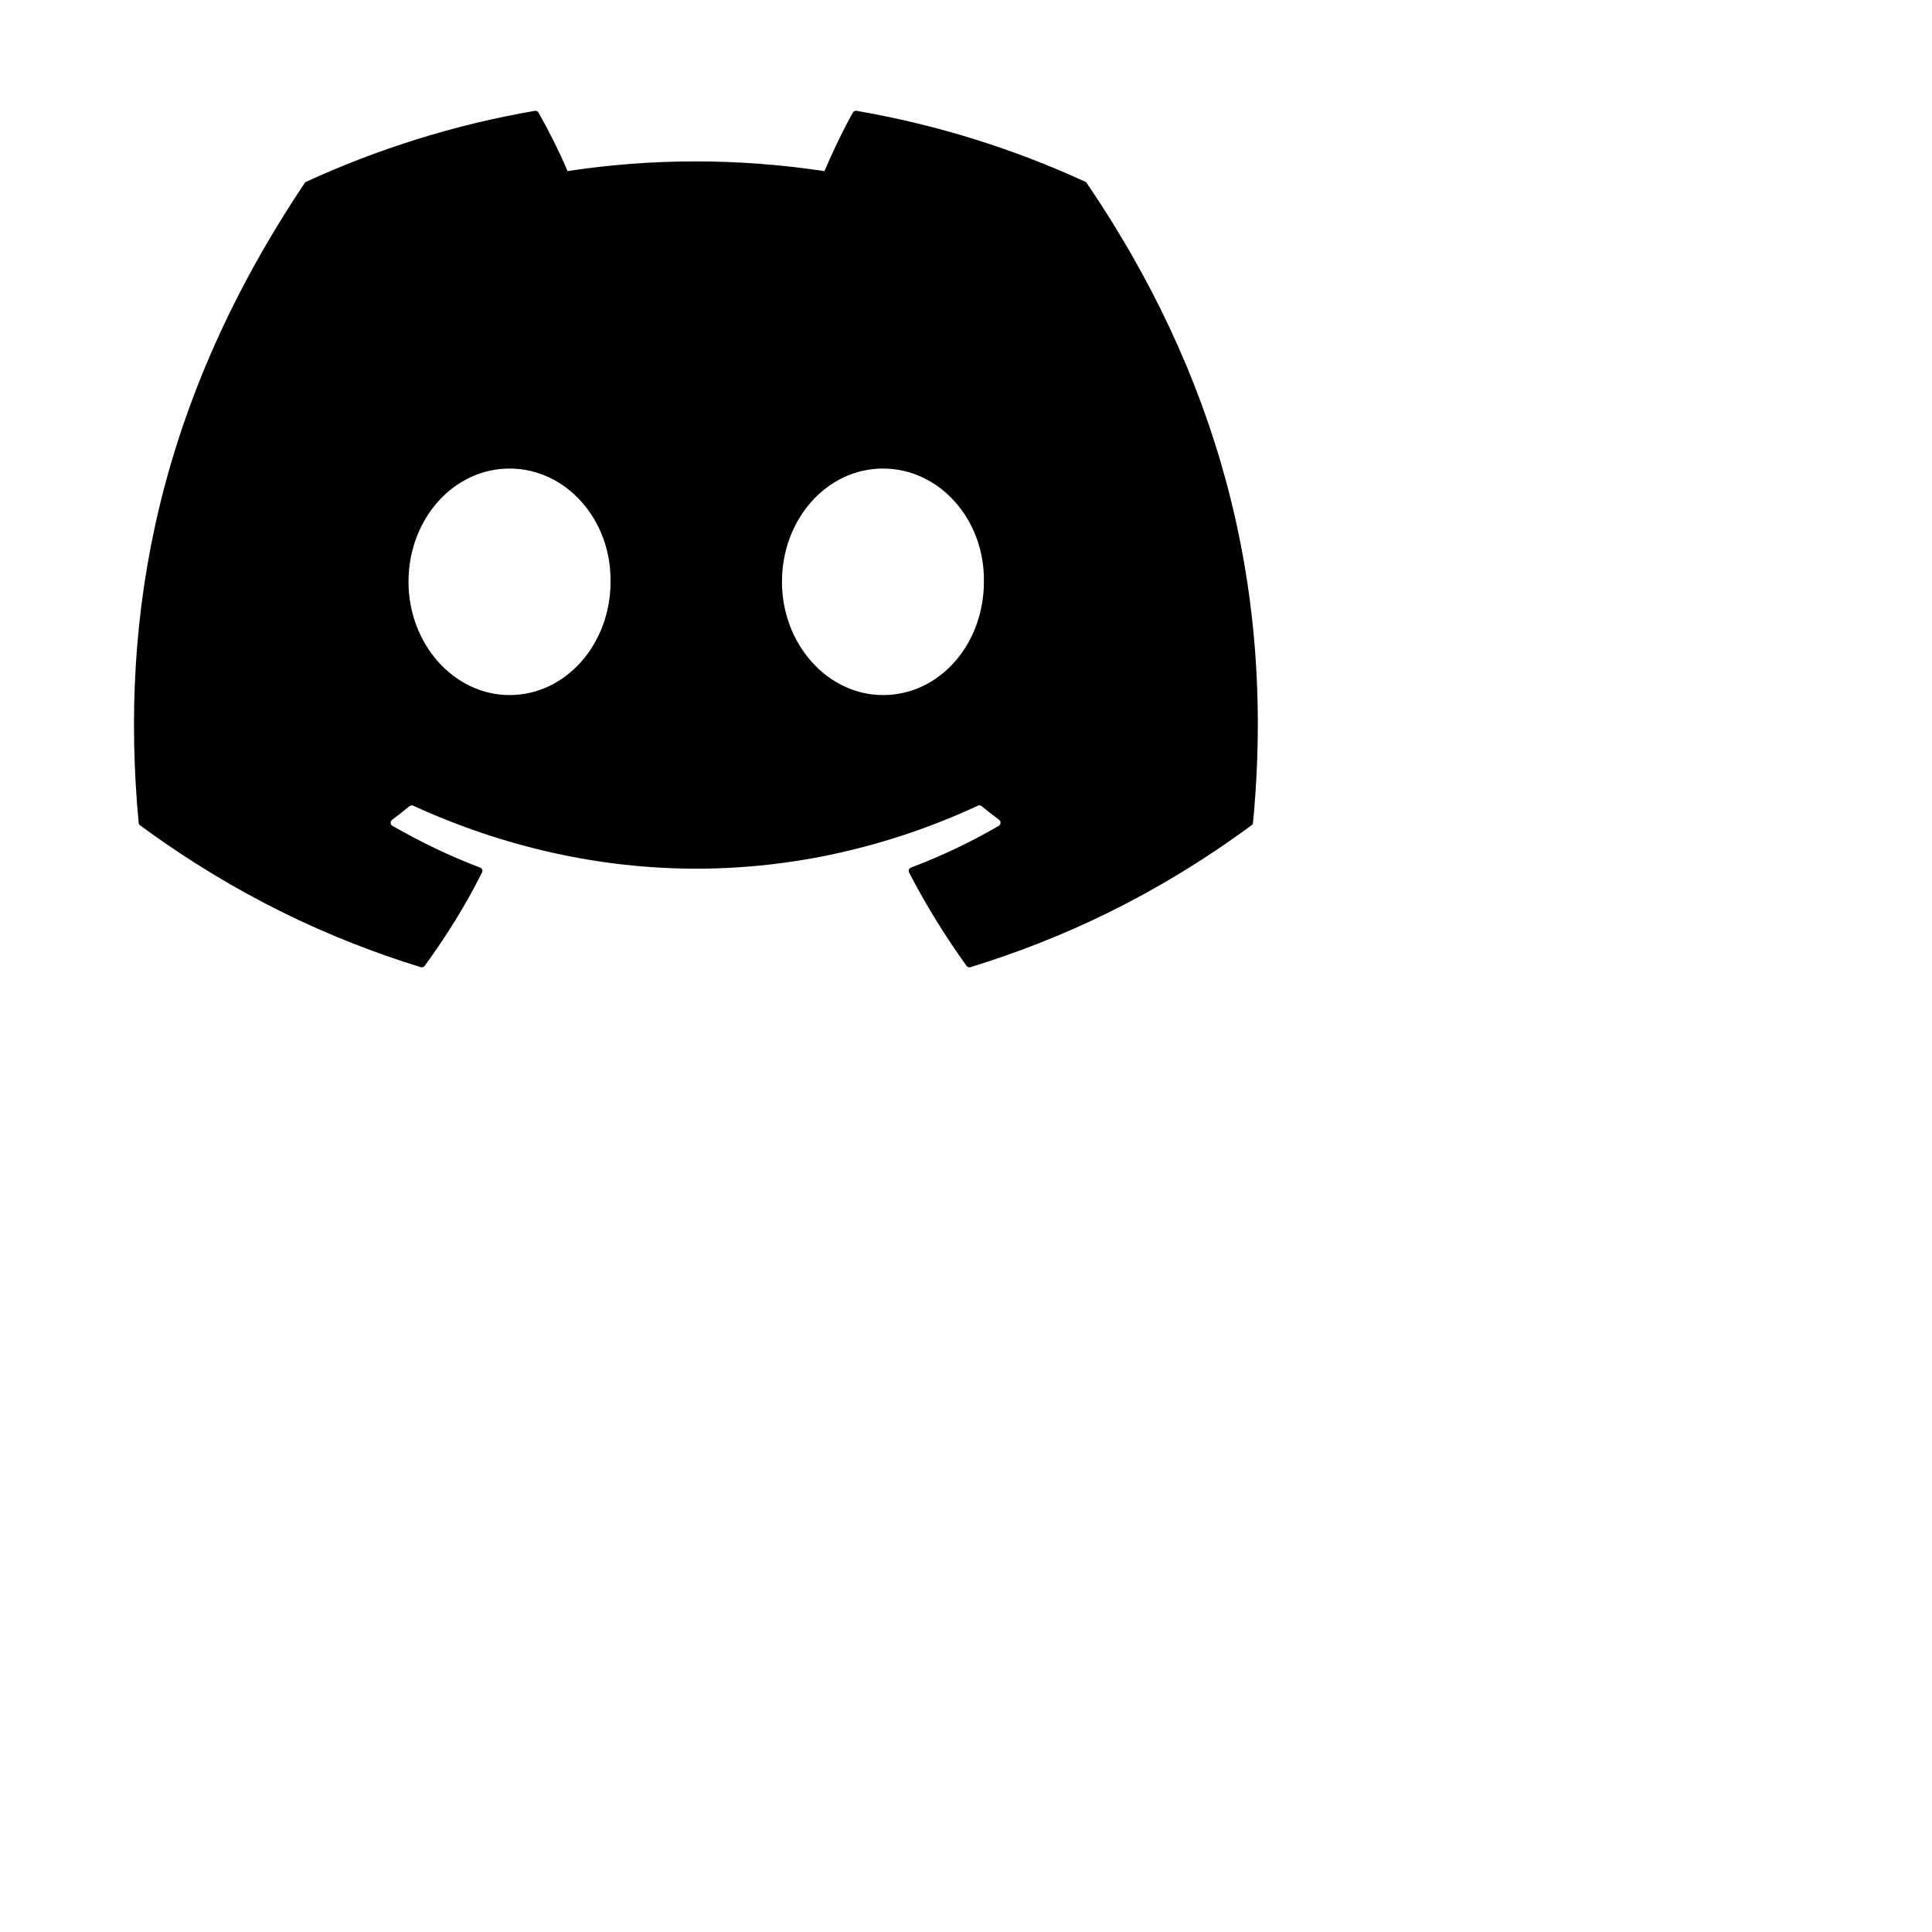
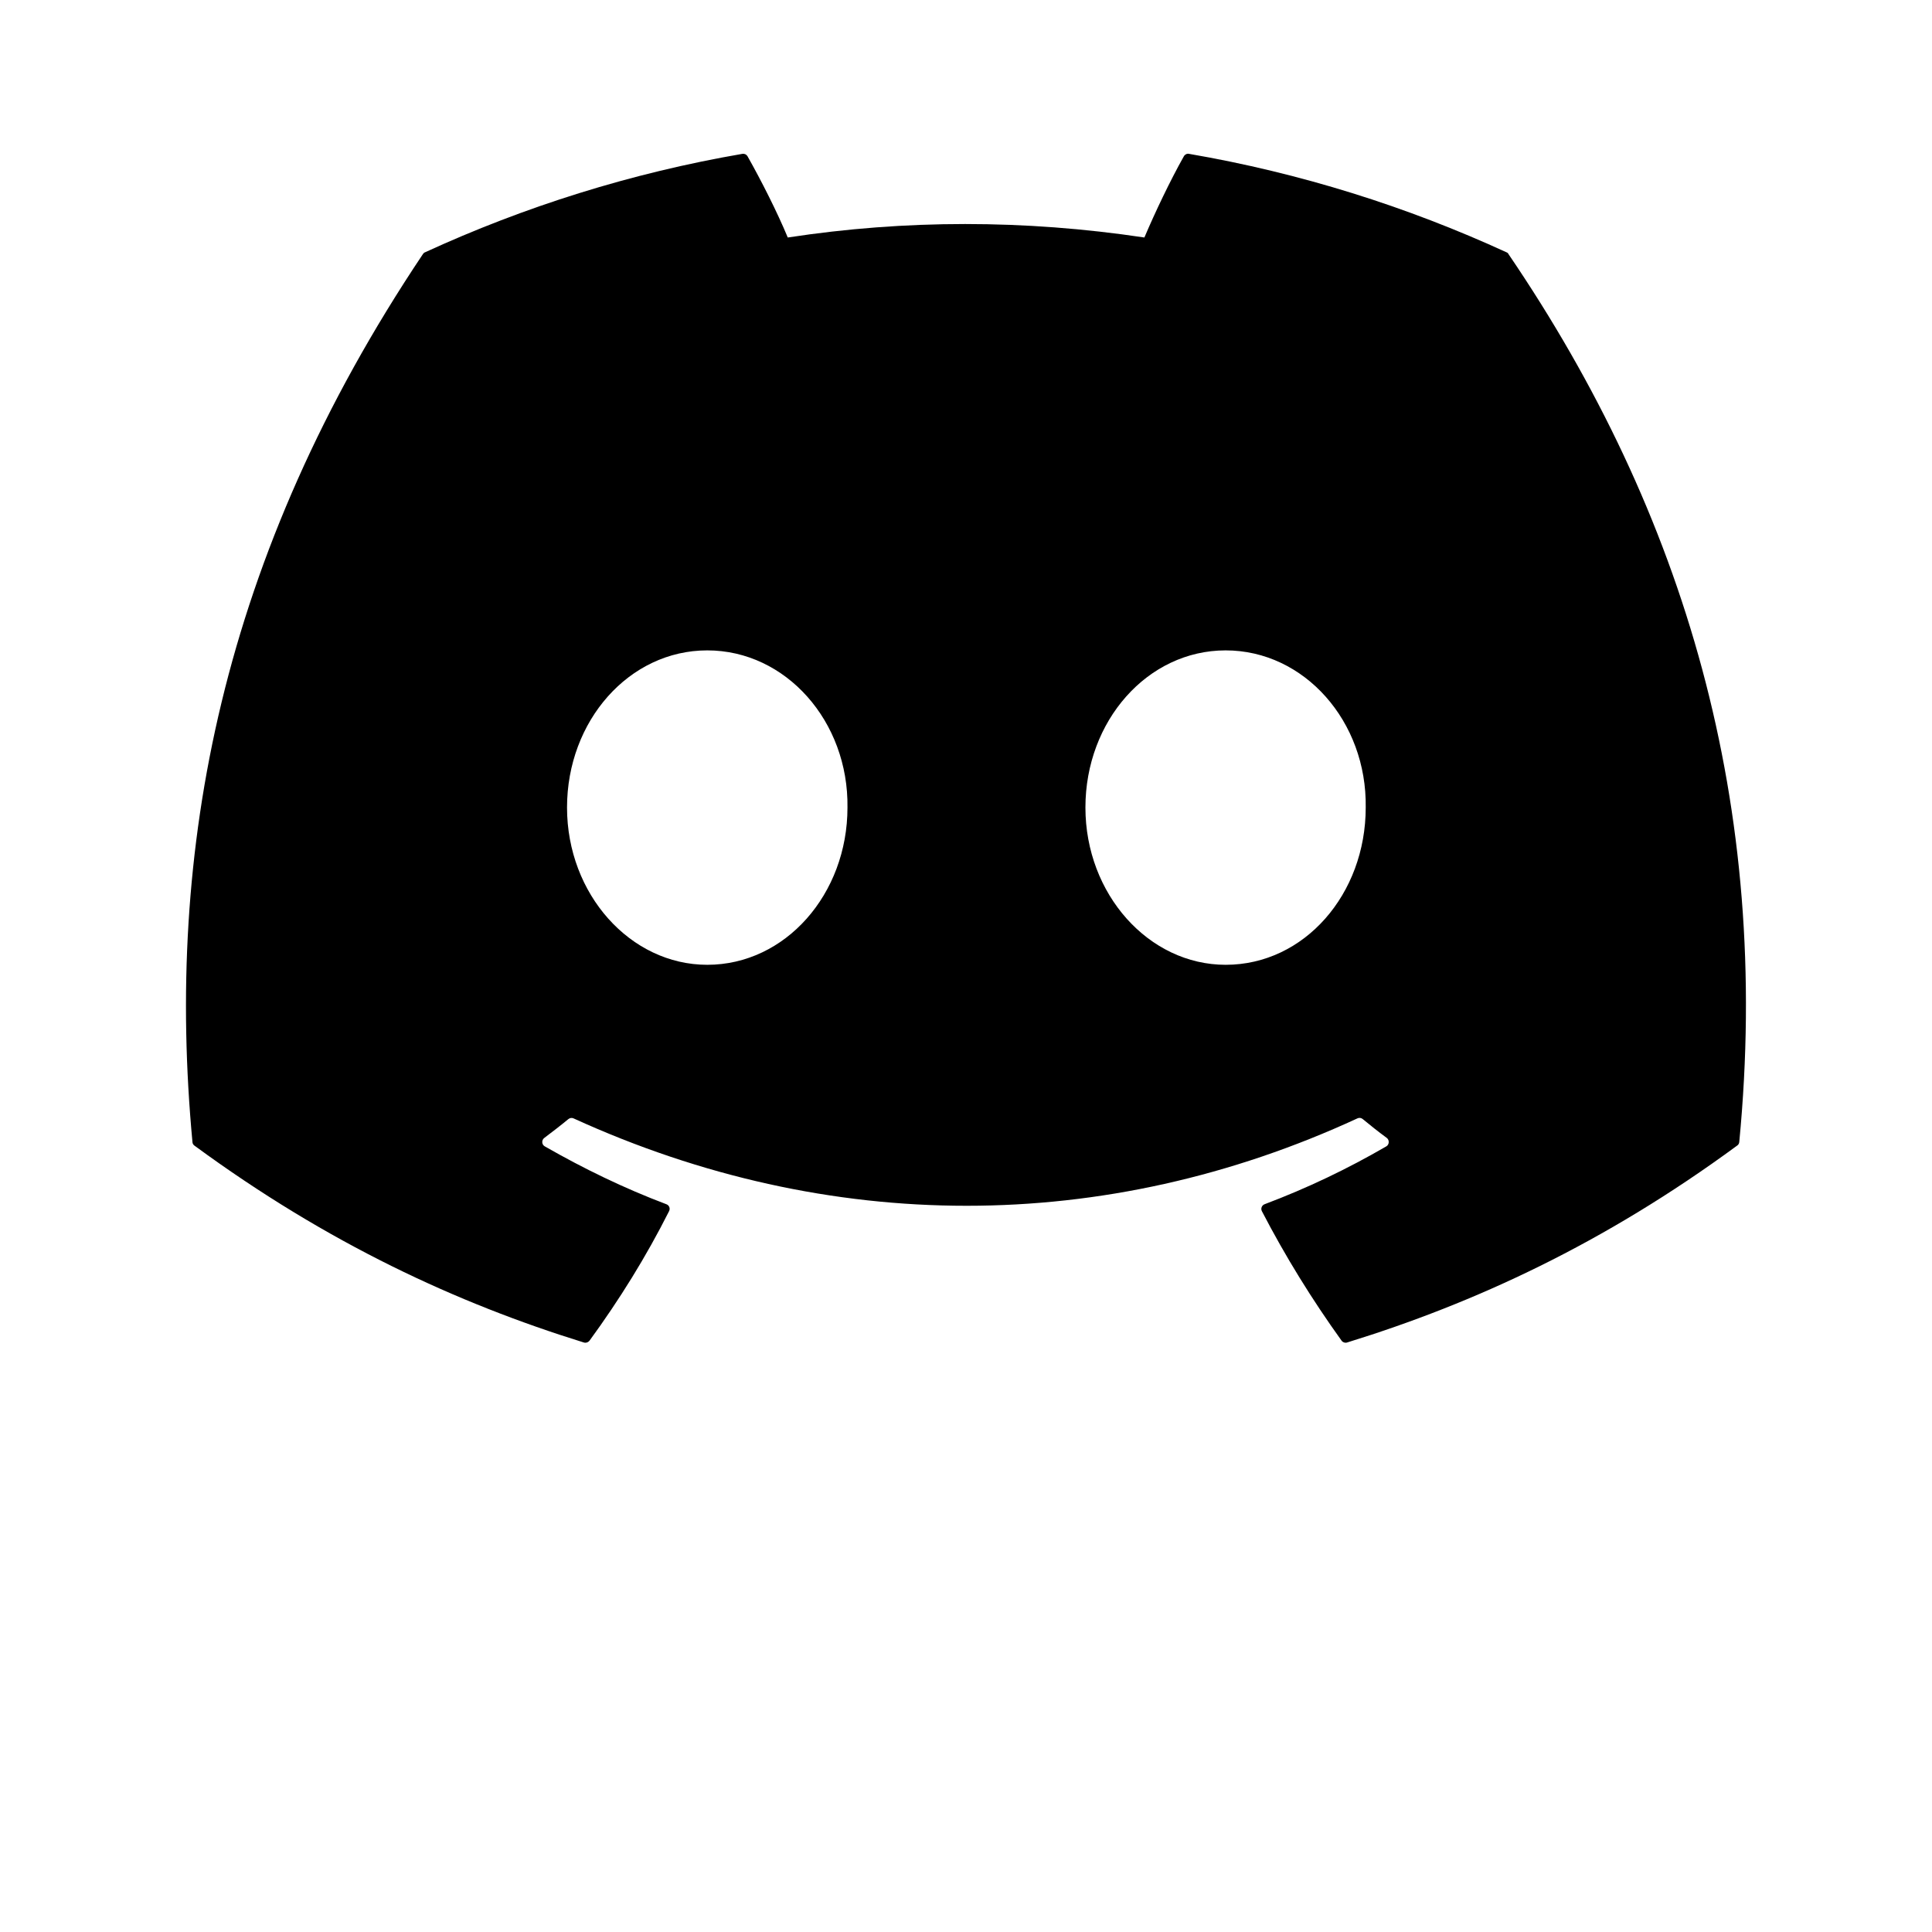
- <svg xmlns="http://www.w3.org/2000/svg" width="1792" height="1792" viewBox="0 0 1792 1792">
+ <svg xmlns="http://www.w3.org/2000/svg" width="1291" height="1291" viewBox="0 0 1291 1291">
  <path d="M1006.7 168.6C940.3 138.1 869 115.6 794.5 102.8 793.2 102.5 791.8 103.2 791.1 104.4 781.9 120.7 771.8 142 764.7 158.7 684.6 146.7 604.9 146.7 526.4 158.7 519.3 141.6 508.7 120.7 499.5 104.4 498.8 103.2 497.5 102.6 496.1 102.8 421.7 115.6 350.4 138.1 284 168.6 283.4 168.8 282.9 169.3 282.6 169.8 147.4 371.7 110.4 568.6 128.6 763.1 128.6 764.1 129.2 765 129.9 765.5 219.1 831 305.4 870.8 390.2 897.1 391.6 897.5 393 897 393.9 895.9 413.9 868.5 431.8 839.7 447.1 809.3 448 807.5 447.2 805.4 445.3 804.7 417 794 390 780.9 364 766 361.9 764.8 361.8 761.8 363.7 760.4 369.1 756.3 374.6 752.1 379.8 747.8 380.8 747 382.1 746.8 383.2 747.3 553.8 825.2 738.5 825.2 907.1 747.3 908.2 746.8 909.5 746.9 910.5 747.7 915.7 752 921.1 756.3 926.7 760.4 928.5 761.8 928.4 764.8 926.4 766 900.4 781.1 873.4 794 845 804.7 843.2 805.4 842.3 807.5 843.2 809.3 858.9 839.6 876.8 868.5 896.5 895.9 897.3 897 898.8 897.5 900.1 897.1 985.3 870.8 1071.7 831 1160.8 765.5 1161.6 765 1162.1 764.1 1162.2 763.2 1183.9 538.3 1125.8 343 1008 169.8 1007.8 169.3 1007.3 168.8 1006.7 168.6ZM472.6 644.7C421.2 644.7 378.9 597.5 378.9 539.6 378.9 481.7 420.4 434.6 472.6 434.6 525.2 434.6 567.1 482.1 566.3 539.6 566.3 597.5 524.8 644.7 472.6 644.7ZM819 644.7C767.6 644.7 725.3 597.5 725.3 539.6 725.3 481.7 766.8 434.6 819 434.6 871.6 434.6 913.5 482.1 912.6 539.6 912.6 597.5 871.6 644.7 819 644.7Z" />
</svg>
